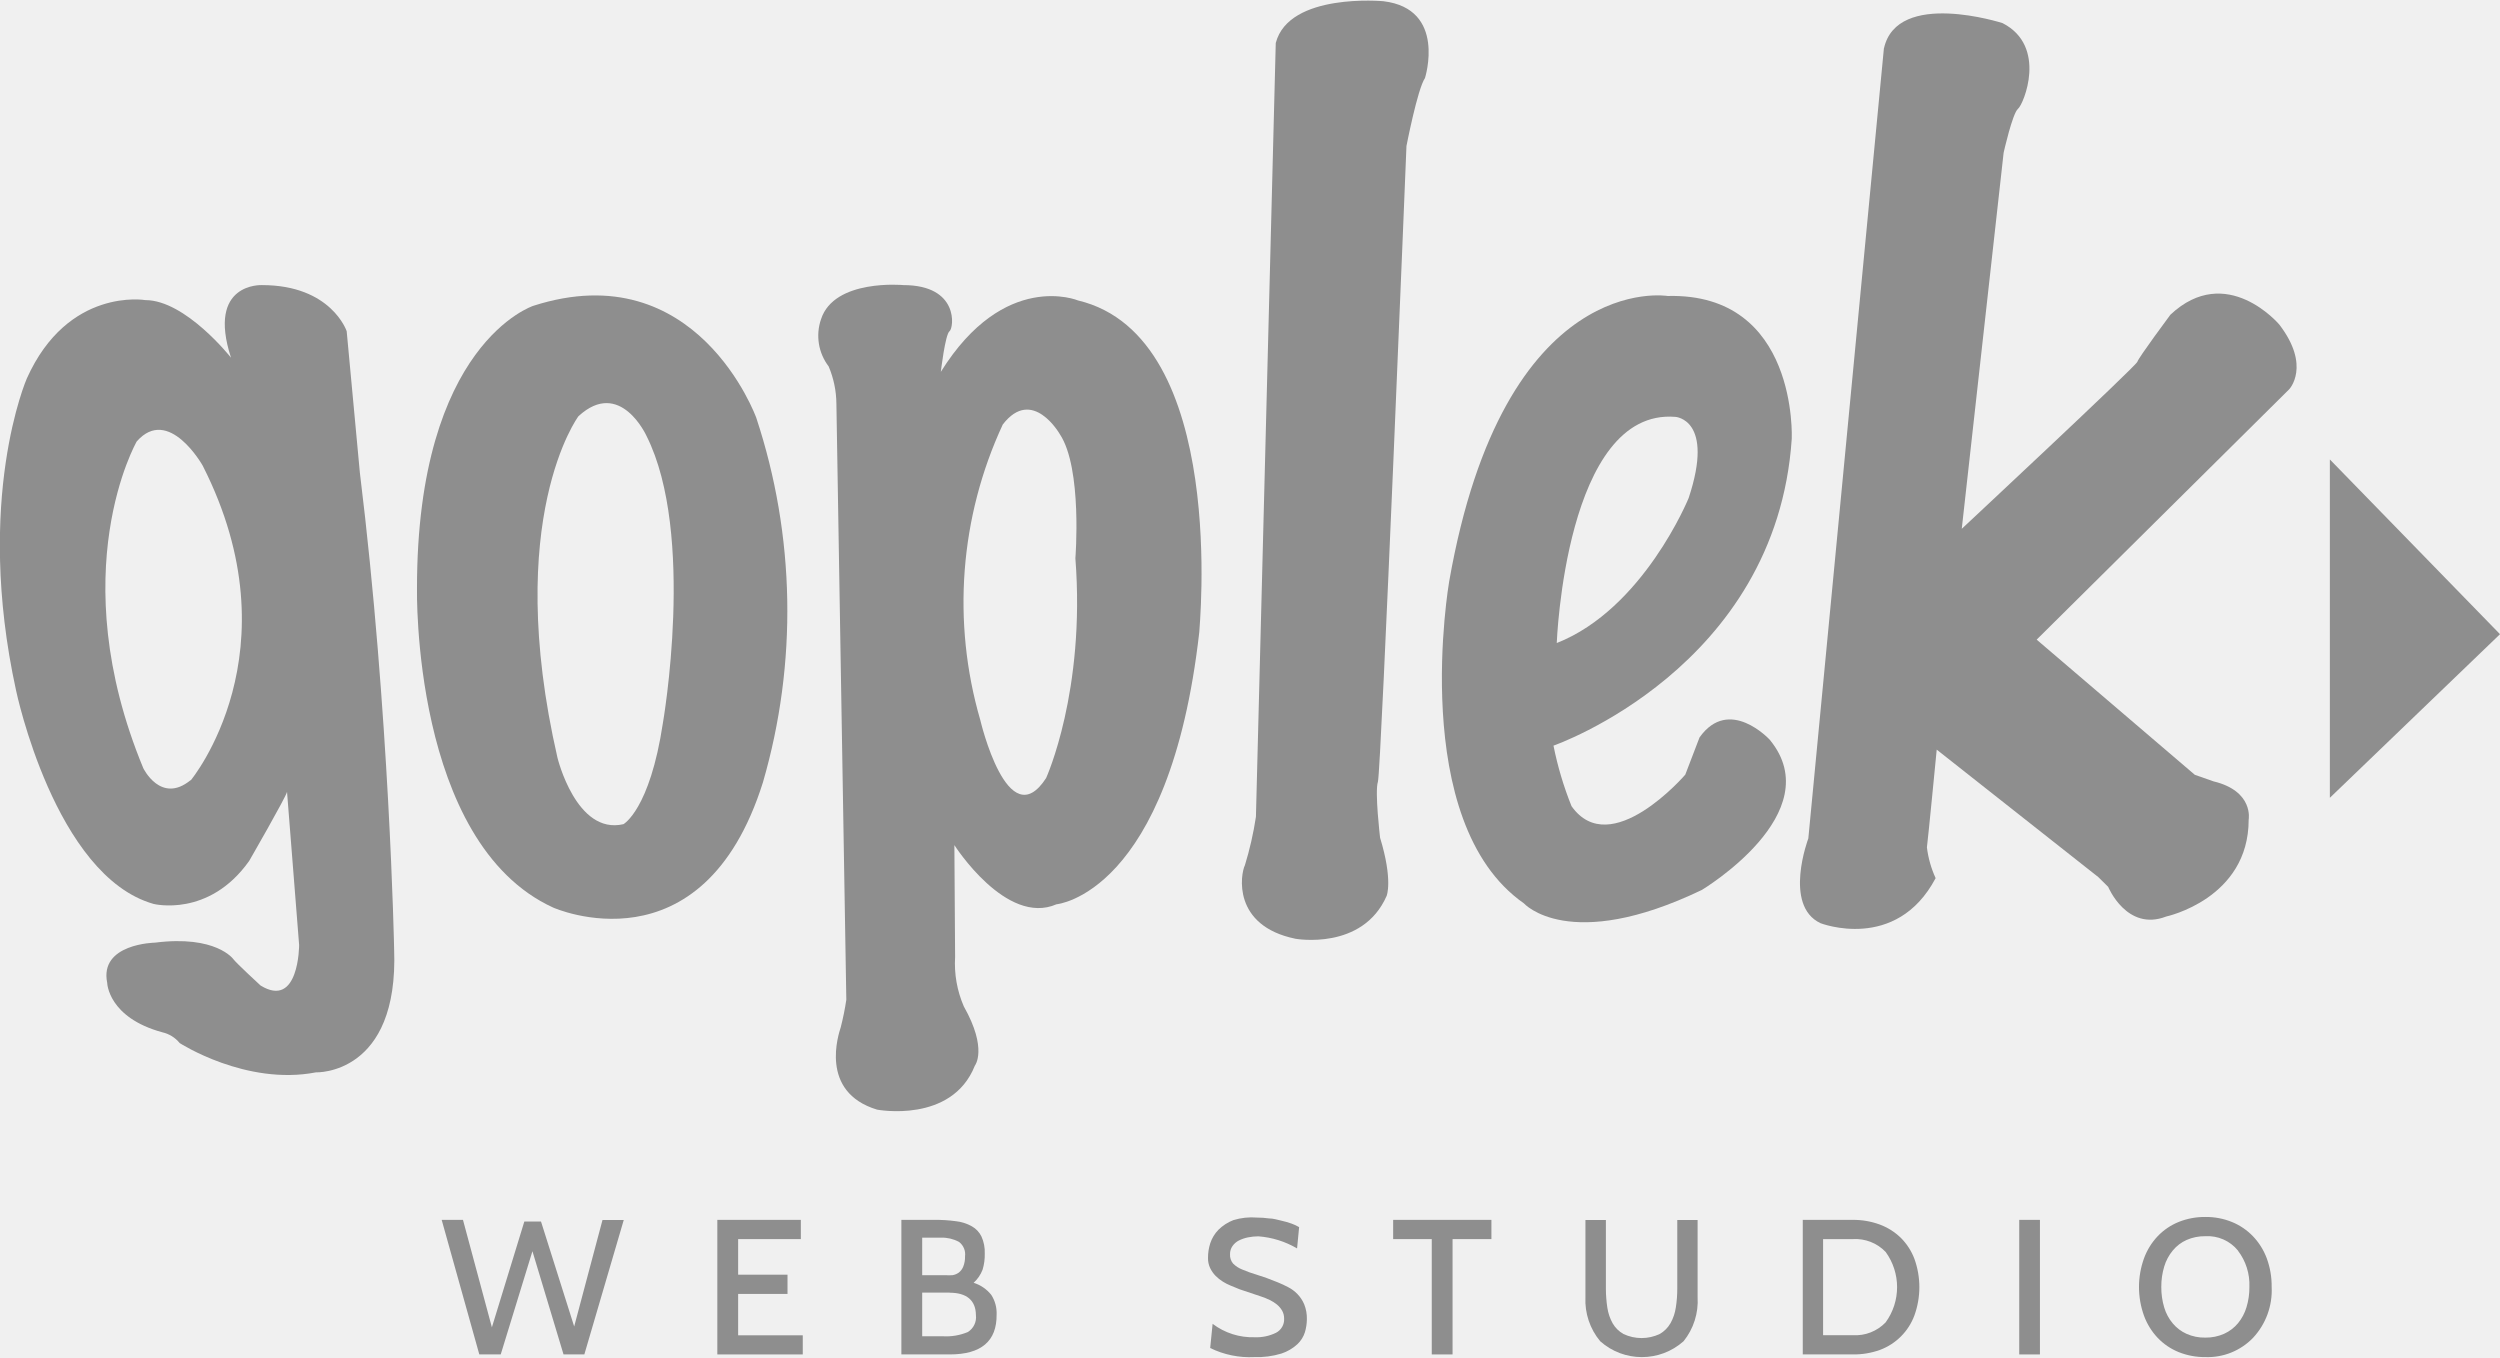
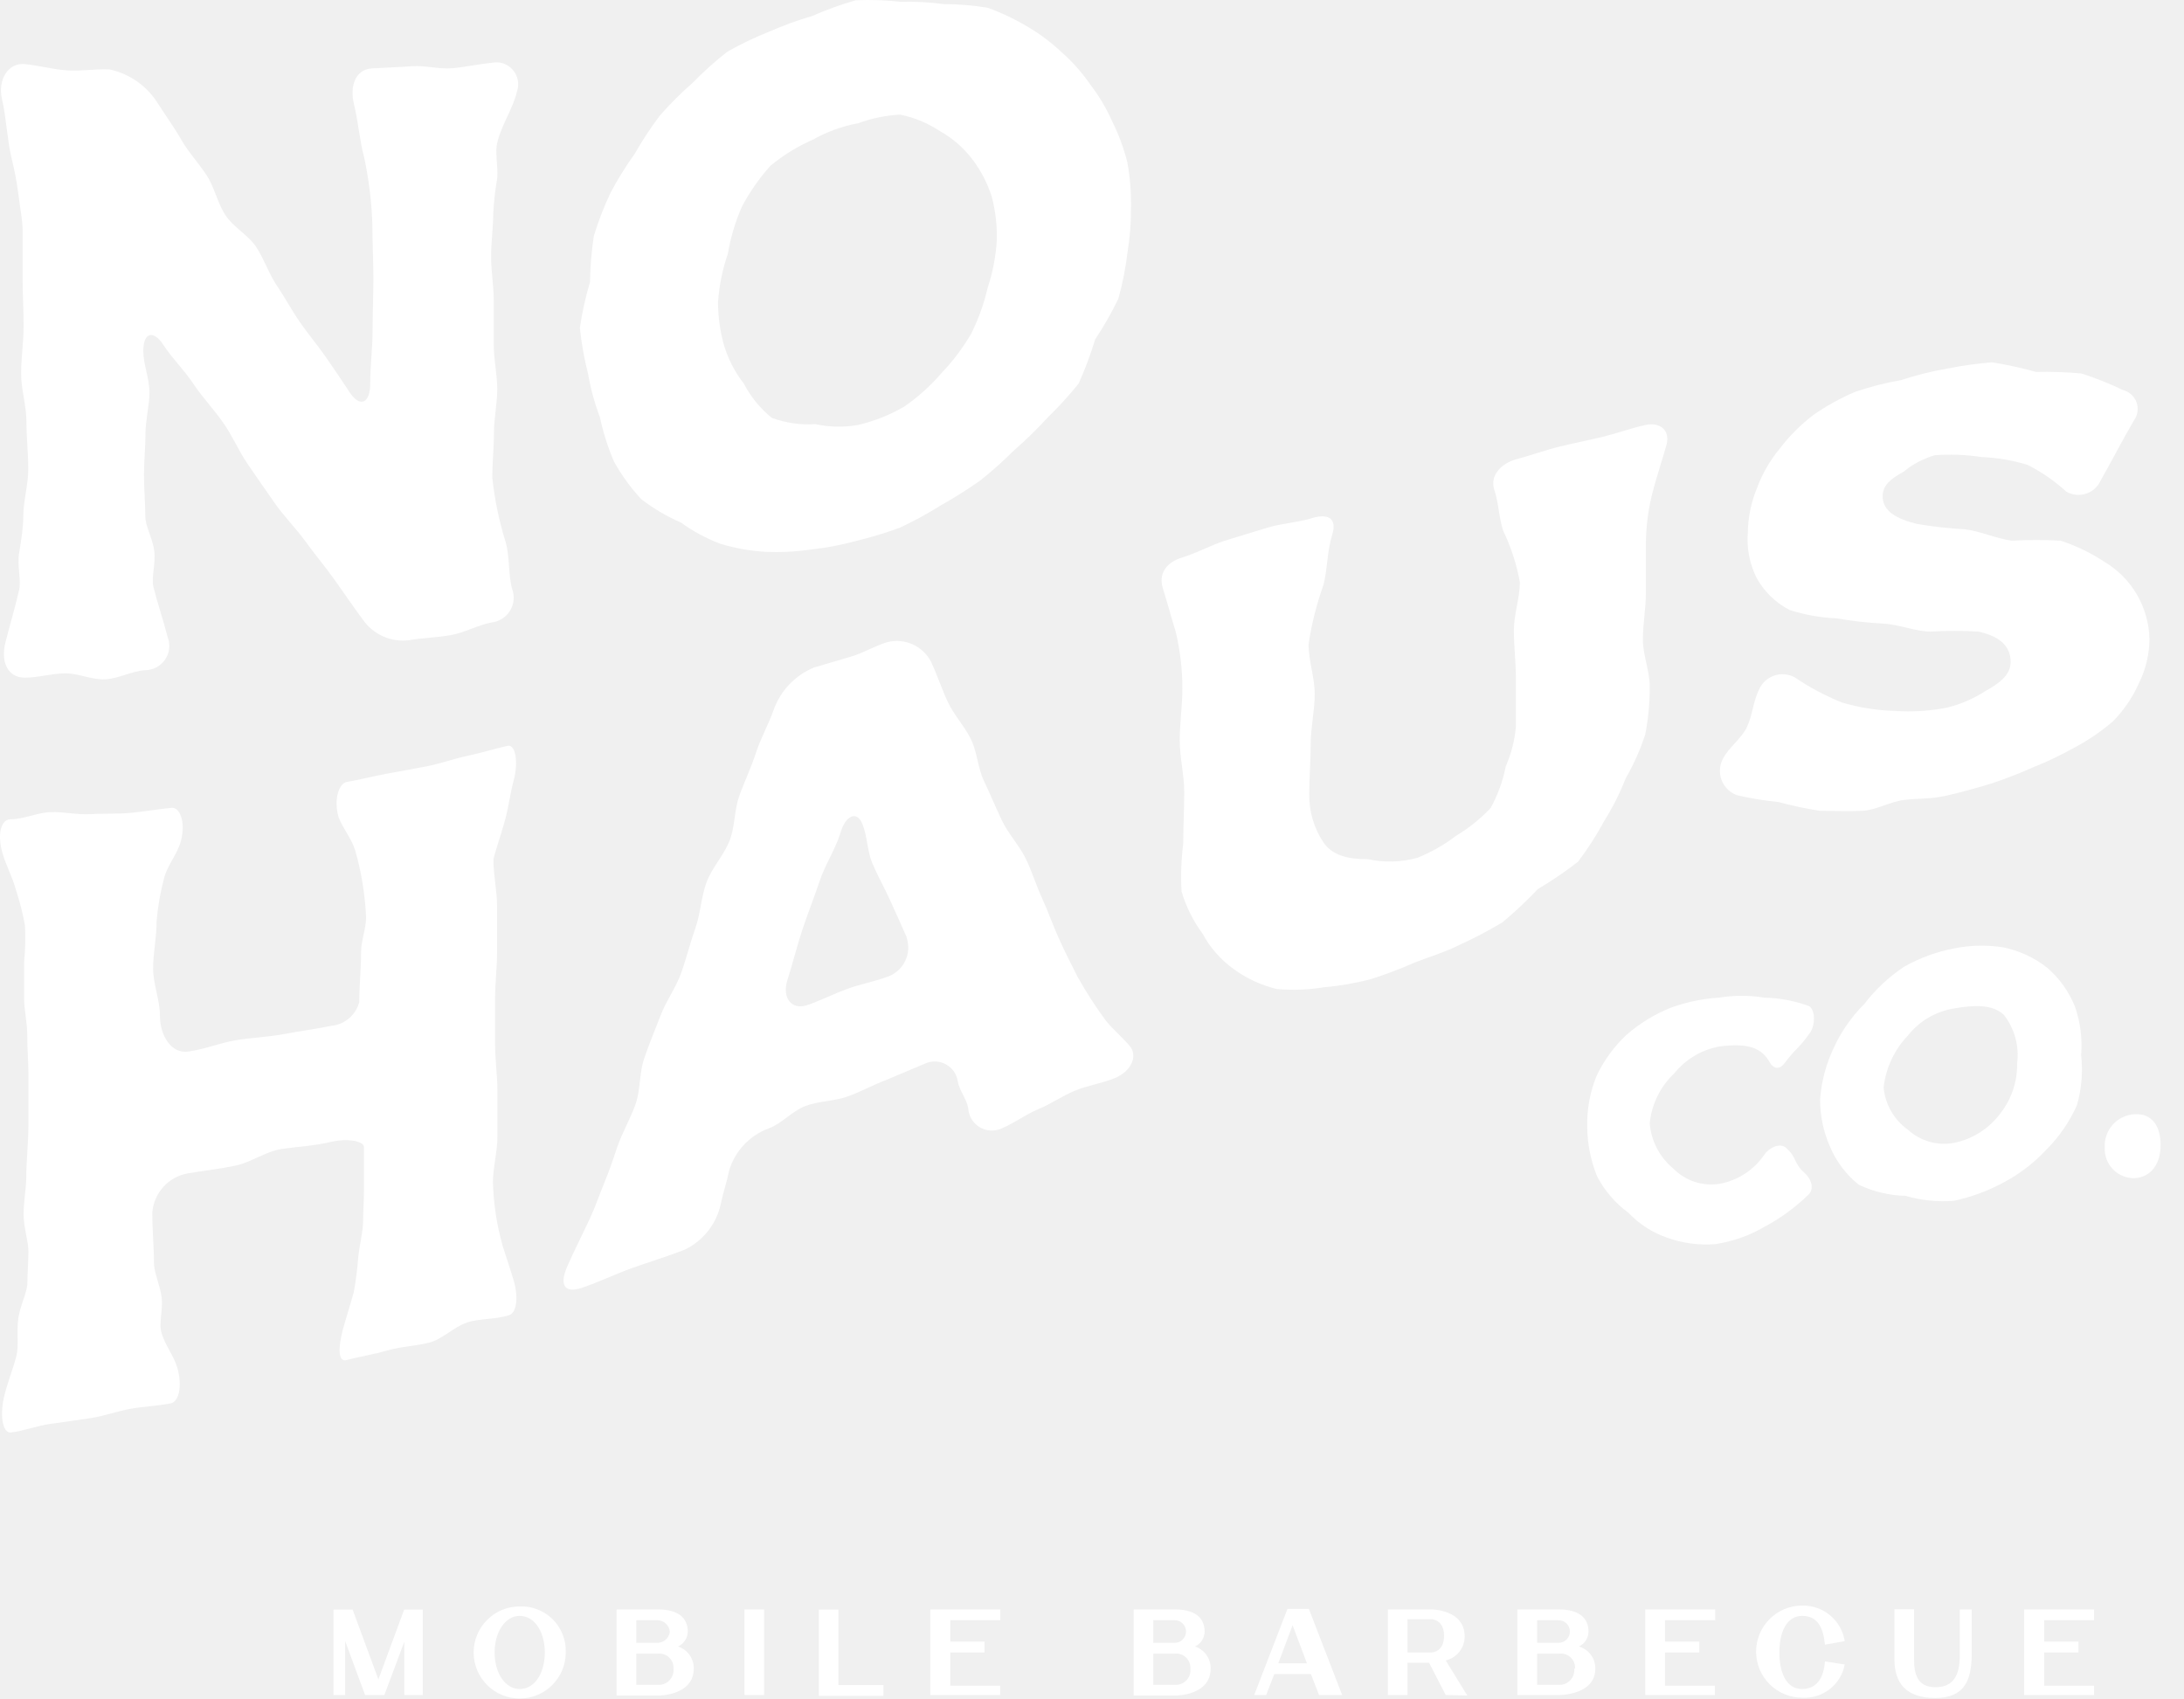
- <svg xmlns="http://www.w3.org/2000/svg" id="Capa_1" data-name="Capa 1" viewBox="0 0 206.6 112.15">
-   <defs>
-     <style>.cls-1{fill:#8e8e8e;}</style>
-   </defs>
-   <path class="cls-1" d="M32.87,43.45L31.78,31.75s-1.27-3.81-7-3.81c0,0-4.58-.23-2.56,6,0,0-3.75-4.76-7.08-4.76,0,0-6.39-1.09-9.79,6.47,0,0-4.36,9.94-.89,25.8,0,0,3.2,15.31,11.36,17.63,0,0,4.56,1.16,7.9-3.55,0,0,3.06-5.31,3.13-5.71l1,12.66s0,5.31-3.19,3.34c0,0-2-1.84-2.25-2.18,0,0-1.43-2-6.47-1.36,0,0-4.62.07-3.95,3.33,0,0,.07,2.86,4.56,4.08a2.58,2.58,0,0,1,1.43.89S23.46,94.12,29.24,93c0,0,6.87.27,6.46-10.21C35.7,82.74,35.32,63.32,32.87,43.45Zm-14,25.41c-2.45,2-3.9-1-3.9-1-6.72-16.24-.54-27-0.54-27,2.64-3,5.45,2,5.45,2C27.7,58.24,18.9,68.86,18.9,68.86Z" transform="translate(-3.13 -4.38)" />
-   <path class="cls-1" d="M65.63,38.91s-4.9-13.6-18.42-9.26c0,0-9.62,3.09-9.62,23.32,0,0-.45,21.05,11.25,26.41,0,0,12.35,5.53,17.34-10.35A50.83,50.83,0,0,0,65.63,38.91ZM57.91,64.14c-1.08,7.17-3.26,8.35-3.26,8.35C50.75,73.4,49.2,67,49.2,67c-4.54-19.79,1.73-28.22,1.73-28.22,3.45-3.18,5.63,1.63,5.63,1.63C60.64,48.53,57.91,64.14,57.91,64.14Z" transform="translate(-3.13 -4.38)" />
-   <path class="cls-1" d="M92.22,29.21s-6.08-2.54-11.34,5.9c0,0,.36-3.09.72-3.36s0.81-3.81-3.82-3.81c0,0-5.71-.54-6.8,2.82a4.18,4.18,0,0,0,.63,3.9,8.09,8.09,0,0,1,.64,3.08L73.07,87a22.64,22.64,0,0,1-.46,2.27c-0.17.54-1.81,5.35,3,6.81,0,0,6.17,1.18,8.08-3.63,0,0,1.09-1.36-.91-4.9a8.92,8.92,0,0,1-.72-4.09L82,74.22s4.27,6.71,8.44,4.89c0,0,9.34-.81,11.8-22.5C102.2,56.61,104.74,32.2,92.22,29.21ZM89.58,68.68c-3.17,4.9-5.44-4.8-5.44-4.8A34.86,34.86,0,0,1,86,39.46c2.45-3.18,4.72.81,4.72,0.81C92.59,43.09,92,50.52,92,50.52,92.85,61.51,89.58,68.68,89.58,68.68Z" transform="translate(-3.13 -4.38)" />
-   <path class="cls-1" d="M108.56,7.88l-1.64,64a27.87,27.87,0,0,1-.91,4c-0.36.72-1.08,5,4.18,6.08,0,0,5.54,1,7.53-3.54,0,0,.54-1.27-0.54-4.81,0,0-.45-3.81-0.18-4.62s2.36-52.54,2.36-52.54,0.91-4.71,1.53-5.62c0,0,1.82-5.72-3.44-6.35,0,0-7.8-.73-8.89,3.45" transform="translate(-3.13 -4.38)" />
-   <path class="cls-1" d="M151.2,40.64s0.55-12.07-10.25-11.8c0,0-13.52-2.27-18.06,23.59,0,0-3.45,19.88,6.17,26.6,0,0,3.72,4.17,14.7-1.1,0,0,10.62-6.35,5.62-12.42,0,0-3.35-3.64-5.8-.19L142.4,68.4S136.23,75.57,133,71A28.27,28.27,0,0,1,131.51,66S149.93,59.61,151.2,40.64ZM131.78,57.52s0.72-19.42,9.8-18.69c0,0,3.27.18,1.1,6.71C142.68,45.54,138.95,54.7,131.78,57.52Z" transform="translate(-3.13 -4.38)" />
-   <path class="cls-1" d="M158.82,8.33l-6.25,65.34s-2.09,5.53,1,7c0,0,6.26,2.44,9.52-3.72a8.65,8.65,0,0,1-.72-2.54c0.09-.64.81-8.08,0.81-8.08l13.35,10.53,0.82,0.81s1.54,3.72,4.8,2.45c0,0,6.81-1.46,6.81-8,0,0,.45-2.36-2.91-3.17l-1.54-.54L171.44,57.24l20.87-20.69s1.82-1.91-.82-5.35c0,0-4.36-5.17-9-.81,0,0-2.63,3.54-2.73,3.89s-14.51,13.8-14.51,13.8L168.71,17s0.73-3.26,1.19-3.63,2.45-5.17-1.28-7.08c0,0-8.71-2.81-9.8,2.09" transform="translate(-3.13 -4.38)" />
-   <polygon class="cls-1" points="192.54 37.97 192.54 65.93 206.6 52.41 192.54 37.97" />
-   <path class="cls-1" d="M54.68,105.19l-3.26,11.12H49.7l-2.57-8.53-2.62,8.53H42.74l-3.11-11.12h1.76l2.39,8.88,2.68-8.74h1.38L50.58,114l2.34-8.8h1.76Z" transform="translate(-3.13 -4.38)" />
-   <path class="cls-1" d="M69.47,116.31H62.41V105.19h6.9v1.59H64.13v2.94h4.08v1.59H64.13v3.42h5.34v1.59Z" transform="translate(-3.13 -4.38)" />
-   <path class="cls-1" d="M81.62,116.31h-4V105.19h2.68a12.24,12.24,0,0,1,1.82.11,3.43,3.43,0,0,1,1.32.42,1.93,1.93,0,0,1,.8.85,3.08,3.08,0,0,1,.27,1.4,4.18,4.18,0,0,1-.18,1.34,2.81,2.81,0,0,1-.74,1.08,3,3,0,0,1,1.46,1,2.79,2.79,0,0,1,.44,1.63Q85.52,116.31,81.62,116.31Zm-0.73-9.65H79.34v3.1h1.92a3.74,3.74,0,0,0,.59,0,1.24,1.24,0,0,0,.51-0.21,1.17,1.17,0,0,0,.37-0.49,2.09,2.09,0,0,0,.15-0.85,1.28,1.28,0,0,0-.5-1.2A2.94,2.94,0,0,0,80.9,106.66Zm0.72,4.54H79.34v3.61h1.72a4.62,4.62,0,0,0,2.05-.35,1.44,1.44,0,0,0,.67-1.4C83.77,111.83,83,111.21,81.61,111.21Z" transform="translate(-3.13 -4.38)" />
-   <path class="cls-1" d="M106.79,116.53a7.44,7.44,0,0,1-3.65-.75l0.2-2a5.47,5.47,0,0,0,3.48,1.11,3.65,3.65,0,0,0,1.76-.37,1.24,1.24,0,0,0,.67-1.17,1.33,1.33,0,0,0-.16-0.65,1.9,1.9,0,0,0-.43-0.51,3,3,0,0,0-.6-0.38,6,6,0,0,0-.72-0.29l-1.76-.59-0.78-.32a4.31,4.31,0,0,1-.62-0.32,3.3,3.3,0,0,1-.6-0.48,2.44,2.44,0,0,1-.45-0.65,1.89,1.89,0,0,1-.17-0.83,3.89,3.89,0,0,1,.19-1.22,2.88,2.88,0,0,1,.67-1.1,3.58,3.58,0,0,1,1.24-.8A5.17,5.17,0,0,1,107,105a7.33,7.33,0,0,1,1,.07c0.35,0,.68.11,1,0.18a7.23,7.23,0,0,1,.87.25,3.56,3.56,0,0,1,.62.29l-0.17,1.76a7.4,7.4,0,0,0-3.2-1,4.42,4.42,0,0,0-.87.09,3,3,0,0,0-.75.26,1.42,1.42,0,0,0-.52.46,1.12,1.12,0,0,0-.2.67,1.1,1.1,0,0,0,.25.77,2.21,2.21,0,0,0,.75.49,11.5,11.5,0,0,0,1.23.44c0.49,0.15,1.06.35,1.71,0.62a9.25,9.25,0,0,1,.86.4,2.9,2.9,0,0,1,.77.57,2.79,2.79,0,0,1,.56.85,3.1,3.1,0,0,1,.22,1.24,3.91,3.91,0,0,1-.16,1.06,2.31,2.31,0,0,1-.63,1,3.59,3.59,0,0,1-1.32.77A6.85,6.85,0,0,1,106.79,116.53Z" transform="translate(-3.13 -4.38)" />
-   <path class="cls-1" d="M126.38,106.78h-3.21v9.53h-1.72v-9.53h-3.19v-1.59h8.12v1.59Z" transform="translate(-3.13 -4.38)" />
-   <path class="cls-1" d="M134.15,111.58v-6.38h1.69v5.66a10.69,10.69,0,0,0,.12,1.58,3.82,3.82,0,0,0,.44,1.3,2.36,2.36,0,0,0,.89.88,3.5,3.5,0,0,0,3,0,2.38,2.38,0,0,0,.89-0.89,3.74,3.74,0,0,0,.44-1.3,9.87,9.87,0,0,0,.12-1.57v-5.66h1.68v6.38a5.29,5.29,0,0,1-1.16,3.64,5.18,5.18,0,0,1-6.89,0A5.3,5.3,0,0,1,134.15,111.58Z" transform="translate(-3.13 -4.38)" />
-   <path class="cls-1" d="M156.24,116.31h-4.13V105.19h4.13a6.31,6.31,0,0,1,2.22.38,5,5,0,0,1,1.75,1.1,4.89,4.89,0,0,1,1.13,1.75,6.89,6.89,0,0,1,0,4.66,4.83,4.83,0,0,1-2.86,2.86A6.36,6.36,0,0,1,156.24,116.31Zm0-9.53h-2.45v7.94h2.45a3.46,3.46,0,0,0,2.72-1.06,4.95,4.95,0,0,0,0-5.82A3.46,3.46,0,0,0,156.24,106.78Z" transform="translate(-3.13 -4.38)" />
-   <path class="cls-1" d="M171.7,116.31H170V105.19h1.71v11.12Z" transform="translate(-3.13 -4.38)" />
-   <path class="cls-1" d="M189.32,114.94a5.21,5.21,0,0,1-3.94,1.59,5.78,5.78,0,0,1-2.2-.41,5,5,0,0,1-1.74-1.18,5.33,5.33,0,0,1-1.13-1.83,7,7,0,0,1,0-4.74,5.33,5.33,0,0,1,1.13-1.83,5,5,0,0,1,1.74-1.18,5.77,5.77,0,0,1,2.2-.41,5.64,5.64,0,0,1,2.21.42,5.05,5.05,0,0,1,1.73,1.18,5.33,5.33,0,0,1,1.14,1.83,6.64,6.64,0,0,1,.4,2.35A5.75,5.75,0,0,1,189.32,114.94Zm-1.25-7.22a3.23,3.23,0,0,0-2.69-1.18,3.72,3.72,0,0,0-1.55.31,3.14,3.14,0,0,0-1.14.87,3.74,3.74,0,0,0-.71,1.33,5.69,5.69,0,0,0-.24,1.68,5.77,5.77,0,0,0,.24,1.7,3.69,3.69,0,0,0,.71,1.32,3.21,3.21,0,0,0,1.14.86,3.63,3.63,0,0,0,1.55.31,3.67,3.67,0,0,0,1.56-.32,3.21,3.21,0,0,0,1.14-.87,3.76,3.76,0,0,0,.7-1.32,5.57,5.57,0,0,0,.24-1.68A4.62,4.62,0,0,0,188.07,107.73Z" transform="translate(-3.13 -4.38)" />
+ <svg xmlns="http://www.w3.org/2000/svg" width="90px" height="70px" viewBox="0 0 90 70" version="1.1">
+   <g id="Page-1" stroke="none" stroke-width="1" fill="none" fill-rule="evenodd">
+     <g id="Desktop-HD" transform="translate(-270, -40)" fill="#FFFFFF" fill-rule="nonzero">
+       <g id="Recurso-3" transform="translate(270, 40)">
+         <polygon id="Path" points="17.422 66.335 17.422 69.856 16.662 69.856 16.662 67.657 15.839 69.856 15.045 69.856 14.223 67.63 14.223 69.856 13.743 69.856 13.743 66.335 14.531 66.335 15.593 69.212 16.655 66.335" />
+         <path d="M23.314,68.102 C23.314,69.15 22.464,70 21.416,70 C20.368,70 19.518,69.15 19.518,68.102 C19.518,67.054 20.368,66.205 21.416,66.205 C21.925,66.185 22.419,66.379 22.78,66.739 C23.14,67.099 23.333,67.593 23.314,68.102 Z M22.451,68.102 C22.451,67.246 22.026,66.595 21.416,66.595 C20.806,66.595 20.382,67.28 20.382,68.102 C20.382,68.924 20.8,69.609 21.416,69.609 C22.033,69.609 22.451,68.959 22.451,68.102 Z" id="Shape" />
+         <path d="M28.589,68.767 C28.589,69.877 27.157,69.877 27.157,69.877 L25.41,69.877 L25.41,66.328 L27.109,66.328 L27.109,66.773 L26.219,66.773 L26.219,67.705 L27.109,67.705 C27.365,67.696 27.576,67.5 27.603,67.246 C27.579,66.987 27.369,66.786 27.109,66.773 L27.109,66.328 C27.966,66.328 28.343,66.691 28.343,67.246 C28.337,67.51 28.179,67.747 27.938,67.856 C28.333,67.983 28.597,68.353 28.589,68.767 L28.589,68.767 Z M27.753,68.767 C27.765,68.595 27.699,68.427 27.575,68.309 C27.451,68.19 27.28,68.132 27.109,68.15 L26.219,68.15 L26.219,69.438 L27.157,69.438 C27.328,69.435 27.49,69.361 27.603,69.233 C27.716,69.106 27.771,68.937 27.753,68.767 L27.753,68.767 Z" id="Shape" />
+         <polygon id="Path" points="31.487 66.328 31.487 69.856 30.679 69.856 30.679 66.328" />
+         <polygon id="Path" points="36.406 69.445 36.406 69.89 33.741 69.89 33.741 66.335 34.55 66.335 34.55 69.445" />
+         <polygon id="Path" points="39.16 66.773 39.16 67.657 40.572 67.657 40.572 68.102 39.16 68.102 39.16 69.472 41.216 69.472 41.216 69.856 38.338 69.856 38.338 66.328 41.223 66.328 41.223 66.773" />
+         <path d="M49.889,68.767 C49.889,69.877 48.464,69.877 48.464,69.877 L46.717,69.877 L46.717,66.328 L48.409,66.328 L48.409,66.773 L47.525,66.773 L47.525,67.705 L48.409,67.705 C48.667,67.705 48.875,67.496 48.875,67.239 C48.875,66.982 48.667,66.773 48.409,66.773 L48.409,66.328 C49.266,66.328 49.642,66.691 49.642,67.246 C49.638,67.509 49.483,67.745 49.245,67.856 C49.637,67.985 49.898,68.355 49.889,68.767 L49.889,68.767 Z M49.053,68.767 C49.064,68.595 48.999,68.427 48.875,68.309 C48.751,68.19 48.58,68.132 48.409,68.15 L47.525,68.15 L47.525,69.438 L48.464,69.438 C48.634,69.435 48.795,69.361 48.907,69.233 C49.02,69.105 49.073,68.936 49.053,68.767 L49.053,68.767 Z" id="Shape" />
+         <path d="M54.02,68.993 L52.513,68.993 L52.177,69.856 L51.684,69.856 L53.054,66.307 L53.938,66.307 L55.308,69.856 L54.356,69.856 L54.02,68.993 Z M53.856,68.548 L53.267,66.979 L52.677,68.548 L53.856,68.548 Z" id="Shape" />
+         <path d="M59.576,69.856 L58.891,68.527 L58.001,68.527 L58.001,69.856 L57.192,69.856 L57.192,66.328 L58.987,66.328 C58.987,66.328 60.357,66.328 60.357,67.438 C60.36,67.91 60.036,68.323 59.576,68.431 L60.467,69.877 L59.576,69.856 Z M58.001,68.102 L58.987,68.102 C58.987,68.102 59.508,68.102 59.508,67.417 C59.508,66.732 58.987,66.732 58.987,66.732 L58.001,66.732 L58.001,68.102 Z" id="Shape" />
+         <path d="M65.742,68.767 C65.742,69.856 64.276,69.856 64.276,69.856 L62.529,69.856 L62.529,66.328 L64.228,66.328 L64.228,66.773 L63.344,66.773 L63.344,67.705 L64.228,67.705 C64.486,67.705 64.694,67.496 64.694,67.239 C64.694,66.982 64.486,66.773 64.228,66.773 L64.228,66.328 C65.085,66.328 65.461,66.691 65.461,67.246 C65.457,67.509 65.302,67.745 65.064,67.856 C65.469,67.973 65.747,68.345 65.742,68.767 L65.742,68.767 Z M64.906,68.767 C64.918,68.595 64.852,68.427 64.728,68.309 C64.604,68.19 64.433,68.132 64.262,68.15 L63.344,68.15 L63.344,69.438 L64.276,69.438 C64.447,69.435 64.608,69.361 64.722,69.233 C64.835,69.106 64.889,68.937 64.872,68.767 L64.906,68.767 Z" id="Shape" />
+         <polygon id="Path" points="68.613 66.773 68.613 67.657 70.024 67.657 70.024 68.102 68.613 68.102 68.613 69.472 70.668 69.472 70.668 69.856 67.798 69.856 67.798 66.328 70.682 66.328 70.682 66.773" />
+         <path d="M76.019,68.596 C75.865,69.43 75.112,70.018 74.265,69.966 C73.217,69.966 72.367,69.116 72.367,68.068 C72.367,67.02 73.217,66.17 74.265,66.17 C75.135,66.15 75.885,66.777 76.019,67.636 L75.204,67.78 C75.135,67.095 74.916,66.595 74.265,66.595 C73.614,66.595 73.326,67.28 73.326,68.102 C73.326,68.924 73.607,69.616 74.265,69.609 C74.923,69.603 75.162,69.068 75.204,68.472 L76.019,68.596 Z" id="Path" />
+         <path d="M79.753,69.979 L79.753,69.979 C78.554,69.979 78.067,69.377 78.067,68.376 L78.067,66.321 L78.876,66.321 L78.876,68.376 C78.876,68.986 79.006,69.534 79.759,69.534 C80.513,69.534 80.76,69.02 80.76,68.226 L80.76,66.328 L81.253,66.328 L81.253,68.226 C81.232,69.212 80.986,69.973 79.753,69.979 Z" id="Path" />
+         <polygon id="Path" points="84.24 66.773 84.24 67.657 85.651 67.657 85.651 68.102 84.24 68.102 84.24 69.472 86.295 69.472 86.295 69.856 83.411 69.856 83.411 66.328 86.295 66.328 86.295 66.773" />
+         <path d="M6.502,4.258 C6.824,4.765 7.187,5.258 7.474,5.765 C7.762,6.272 8.194,6.731 8.516,7.224 C8.838,7.717 8.961,8.368 9.29,8.868 C9.619,9.368 10.229,9.684 10.557,10.177 C10.886,10.67 11.071,11.273 11.407,11.766 C11.743,12.26 12.023,12.794 12.366,13.287 C12.709,13.781 13.092,14.233 13.435,14.726 C13.777,15.219 14.12,15.726 14.435,16.206 C14.86,16.816 15.257,16.596 15.257,15.808 C15.257,15.021 15.353,14.363 15.353,13.644 C15.353,12.924 15.387,12.198 15.387,11.479 C15.387,10.759 15.346,10.033 15.346,9.314 C15.32,8.36 15.206,7.41 15.004,6.477 C14.819,5.792 14.764,5.011 14.586,4.292 C14.408,3.573 14.634,2.86 15.326,2.819 C15.874,2.785 16.422,2.771 16.97,2.73 C17.518,2.689 18.087,2.86 18.635,2.812 C19.183,2.764 19.724,2.641 20.272,2.586 C20.589,2.522 20.917,2.633 21.13,2.876 C21.344,3.119 21.411,3.458 21.307,3.764 C21.135,4.497 20.663,5.135 20.491,5.888 C20.389,6.279 20.532,6.84 20.491,7.341 C20.41,7.81 20.355,8.283 20.327,8.759 C20.327,9.362 20.238,9.971 20.238,10.574 C20.238,11.177 20.347,11.794 20.347,12.397 C20.347,13 20.347,13.609 20.347,14.219 C20.347,14.829 20.491,15.432 20.491,16.035 C20.491,16.637 20.354,17.247 20.354,17.857 C20.354,18.467 20.286,19.07 20.286,19.672 C20.381,20.582 20.567,21.479 20.841,22.351 C21.012,22.975 20.937,23.667 21.108,24.283 C21.215,24.579 21.18,24.907 21.015,25.174 C20.849,25.441 20.571,25.618 20.258,25.653 C19.683,25.763 19.155,26.071 18.58,26.174 C18.004,26.277 17.422,26.284 16.847,26.386 C16.104,26.475 15.373,26.146 14.949,25.53 C14.551,24.996 14.182,24.448 13.791,23.9 C13.401,23.351 12.976,22.851 12.585,22.31 C12.195,21.769 11.715,21.296 11.332,20.748 C10.948,20.2 10.571,19.659 10.194,19.104 C9.817,18.549 9.564,17.932 9.167,17.377 C8.769,16.822 8.317,16.343 7.947,15.788 C7.577,15.233 7.084,14.76 6.721,14.198 C6.358,13.637 5.906,13.644 5.906,14.459 C5.906,15.027 6.159,15.596 6.159,16.165 C6.159,16.733 5.995,17.302 5.995,17.871 C5.995,18.439 5.933,19.008 5.933,19.577 C5.933,20.145 5.988,20.714 5.988,21.282 C5.988,21.687 6.296,22.194 6.358,22.714 C6.419,23.235 6.228,23.81 6.323,24.194 C6.495,24.879 6.734,25.564 6.906,26.249 C7.029,26.559 6.99,26.91 6.802,27.185 C6.613,27.46 6.3,27.623 5.967,27.62 C5.419,27.661 4.885,27.969 4.337,27.996 C3.789,28.024 3.22,27.743 2.672,27.75 C2.124,27.757 1.569,27.928 1.021,27.928 C0.336,27.928 0.014,27.304 0.226,26.469 C0.397,25.784 0.623,25.037 0.788,24.311 C0.884,23.913 0.699,23.324 0.788,22.79 C0.877,22.255 0.959,21.721 0.959,21.31 C0.959,20.625 1.165,19.994 1.165,19.337 C1.165,18.679 1.089,18.028 1.089,17.37 C1.089,16.713 0.87,16.055 0.87,15.397 C0.87,14.74 0.973,14.089 0.973,13.431 C0.973,12.773 0.932,12.116 0.932,11.458 C0.932,10.8 0.932,10.15 0.932,9.492 C0.932,9.06 0.815,8.519 0.754,7.978 C0.689,7.482 0.595,6.99 0.473,6.505 C0.288,5.71 0.267,4.888 0.082,4.086 C-0.103,3.285 0.336,2.572 1.028,2.641 C1.61,2.702 2.179,2.86 2.761,2.901 C3.343,2.942 3.932,2.833 4.515,2.86 C5.339,3.038 6.056,3.542 6.502,4.258 Z" id="Path" />
+         <path d="M46.607,8.492 C46.614,9.129 46.566,9.767 46.464,10.396 C46.387,11.042 46.261,11.681 46.087,12.308 C45.809,12.887 45.491,13.445 45.134,13.979 C44.944,14.603 44.715,15.214 44.449,15.808 C44.045,16.309 43.61,16.785 43.148,17.233 C42.717,17.705 42.259,18.151 41.777,18.569 C41.339,19.006 40.877,19.418 40.394,19.803 C39.873,20.171 39.333,20.512 38.777,20.823 C38.236,21.163 37.676,21.47 37.098,21.741 C36.5,21.962 35.889,22.148 35.269,22.296 C34.663,22.463 34.044,22.579 33.419,22.646 C32.798,22.738 32.169,22.77 31.542,22.742 C30.915,22.705 30.294,22.594 29.692,22.413 C29.112,22.195 28.564,21.9 28.062,21.536 C27.478,21.283 26.928,20.959 26.424,20.57 C25.989,20.101 25.612,19.581 25.301,19.022 C25.05,18.437 24.857,17.829 24.725,17.206 C24.504,16.62 24.339,16.015 24.232,15.397 C24.073,14.779 23.961,14.149 23.896,13.513 C23.989,12.874 24.129,12.242 24.314,11.622 C24.324,10.985 24.377,10.349 24.472,9.718 C24.659,9.114 24.888,8.523 25.157,7.95 C25.451,7.394 25.783,6.858 26.15,6.347 C26.461,5.801 26.807,5.274 27.185,4.771 C27.611,4.285 28.069,3.827 28.555,3.401 C29,2.944 29.476,2.519 29.98,2.127 C30.538,1.811 31.117,1.534 31.713,1.298 C32.283,1.047 32.869,0.834 33.467,0.661 C34.052,0.402 34.654,0.185 35.269,0.01 C35.879,-0.015 36.491,0.006 37.098,0.072 C37.696,0.058 38.294,0.09 38.886,0.168 C39.492,0.171 40.097,0.221 40.695,0.318 C41.264,0.523 41.813,0.783 42.332,1.092 C42.847,1.393 43.325,1.752 43.757,2.161 C44.201,2.552 44.594,2.996 44.929,3.483 C45.289,3.953 45.593,4.463 45.833,5.004 C46.101,5.542 46.31,6.107 46.457,6.69 C46.564,7.284 46.614,7.888 46.607,8.492 L46.607,8.492 Z M29.589,12.458 C29.591,13.058 29.674,13.655 29.836,14.233 C30.009,14.804 30.285,15.338 30.651,15.808 C30.935,16.352 31.327,16.832 31.802,17.22 C32.376,17.431 32.987,17.52 33.597,17.48 C34.177,17.605 34.774,17.617 35.358,17.514 C36.025,17.359 36.664,17.105 37.256,16.761 C37.822,16.372 38.336,15.912 38.784,15.391 C39.257,14.897 39.671,14.35 40.017,13.76 C40.32,13.155 40.55,12.515 40.702,11.855 C40.914,11.213 41.041,10.545 41.079,9.869 C41.09,9.28 41.021,8.692 40.873,8.122 C40.697,7.558 40.424,7.029 40.065,6.56 C39.707,6.09 39.257,5.698 38.742,5.409 C38.242,5.075 37.681,4.842 37.091,4.724 C36.499,4.756 35.915,4.876 35.358,5.08 C34.699,5.203 34.064,5.434 33.481,5.765 C32.859,6.036 32.277,6.394 31.754,6.827 C31.294,7.338 30.899,7.904 30.576,8.512 C30.302,9.134 30.107,9.788 29.994,10.458 C29.771,11.104 29.635,11.777 29.589,12.458 Z" id="Shape" />
+         <path d="M20.717,51.358 C20.861,51.817 21.019,52.27 21.156,52.729 C21.368,53.414 21.307,54.099 20.978,54.202 C20.423,54.387 19.799,54.325 19.251,54.503 C18.703,54.681 18.244,55.188 17.689,55.332 C17.134,55.476 16.525,55.49 15.97,55.654 C15.415,55.818 14.839,55.901 14.284,56.051 C13.955,56.14 13.914,55.64 14.12,54.825 C14.264,54.297 14.435,53.777 14.579,53.249 C14.668,52.767 14.73,52.28 14.764,51.79 C14.826,51.256 14.963,50.728 14.963,50.324 C14.963,49.92 14.997,49.529 14.997,49.125 C14.997,48.337 14.997,47.508 14.997,47.268 C14.997,47.029 14.312,46.898 13.627,47.063 C12.942,47.227 12.304,47.248 11.619,47.351 C10.934,47.453 10.366,47.899 9.715,48.036 C9.064,48.173 8.392,48.248 7.735,48.358 C6.932,48.503 6.331,49.175 6.275,49.988 C6.275,50.673 6.344,51.358 6.344,52.043 C6.344,52.448 6.591,52.948 6.659,53.455 C6.728,53.962 6.529,54.558 6.659,54.935 C6.796,55.435 7.166,55.873 7.31,56.38 C7.516,57.113 7.378,57.75 7.05,57.833 C6.495,57.942 5.933,57.963 5.385,58.059 C4.837,58.155 4.296,58.36 3.741,58.442 C3.186,58.525 2.631,58.607 2.076,58.682 C1.521,58.757 0.98,58.977 0.425,59.038 C0.096,59.038 -0.021,58.285 0.192,57.463 C0.329,56.928 0.541,56.408 0.678,55.873 C0.781,55.462 0.678,54.887 0.754,54.339 C0.829,53.79 1.13,53.263 1.13,52.845 C1.13,52.427 1.171,51.996 1.171,51.571 C1.171,51.146 0.973,50.605 0.973,50.05 C0.973,49.495 1.082,48.961 1.082,48.529 C1.082,47.844 1.171,47.09 1.171,46.371 C1.171,45.651 1.171,44.932 1.171,44.213 C1.171,43.802 1.124,43.247 1.124,42.692 C1.124,42.137 0.993,41.589 0.993,41.171 L0.993,39.643 C1.044,39.14 1.055,38.634 1.028,38.129 C0.938,37.637 0.814,37.152 0.658,36.677 C0.514,36.135 0.226,35.635 0.082,35.087 C-0.123,34.292 0.082,33.772 0.418,33.765 C0.973,33.765 1.521,33.491 2.076,33.47 C2.631,33.45 3.193,33.587 3.747,33.553 C4.302,33.518 4.857,33.553 5.412,33.498 C5.967,33.443 6.515,33.347 7.07,33.292 C7.399,33.258 7.666,33.854 7.454,34.662 C7.317,35.183 6.913,35.635 6.769,36.163 C6.61,36.75 6.505,37.351 6.454,37.958 C6.454,38.643 6.31,39.259 6.31,39.91 C6.31,40.561 6.591,41.212 6.591,41.863 C6.591,42.678 7.056,43.445 7.776,43.336 C8.495,43.226 9.064,42.98 9.722,42.87 C10.379,42.76 11.051,42.74 11.708,42.616 C12.366,42.493 12.989,42.411 13.675,42.274 C14.218,42.214 14.669,41.824 14.805,41.294 C14.805,40.609 14.88,39.924 14.88,39.239 C14.88,38.759 15.086,38.28 15.086,37.8 C15.044,36.873 14.895,35.953 14.641,35.06 C14.497,34.573 14.134,34.149 13.955,33.69 C13.743,32.97 13.955,32.278 14.305,32.223 C14.86,32.128 15.408,31.984 15.963,31.881 C16.518,31.778 17.08,31.682 17.628,31.573 C18.176,31.463 18.717,31.264 19.272,31.148 C19.827,31.031 20.368,30.86 20.916,30.737 C21.245,30.661 21.375,31.422 21.163,32.182 C21.026,32.689 20.964,33.231 20.827,33.738 C20.615,34.525 20.334,35.286 20.334,35.45 C20.334,36.081 20.484,36.718 20.484,37.348 C20.484,37.978 20.484,38.615 20.484,39.246 C20.484,39.876 20.402,40.513 20.402,41.15 C20.402,41.788 20.402,42.411 20.402,43.048 C20.402,43.685 20.498,44.316 20.498,44.946 C20.498,45.576 20.498,46.213 20.498,46.844 C20.498,47.474 20.313,48.111 20.313,48.741 C20.34,49.627 20.476,50.506 20.717,51.358 L20.717,51.358 Z" id="Path" />
+         <path d="M38.146,43.822 L36.523,44.507 C35.975,44.713 35.461,45.001 34.92,45.192 C34.378,45.384 33.741,45.377 33.2,45.576 C32.659,45.775 32.227,46.302 31.686,46.501 C30.898,46.789 30.291,47.431 30.048,48.234 C29.953,48.707 29.795,49.166 29.706,49.605 C29.53,50.433 28.981,51.133 28.219,51.502 C27.534,51.769 26.787,51.996 26.075,52.249 C25.362,52.503 24.705,52.831 23.965,53.078 C23.225,53.325 23.04,52.914 23.403,52.133 C23.704,51.447 24.033,50.817 24.335,50.159 C24.52,49.769 24.698,49.241 24.91,48.728 C25.123,48.214 25.301,47.686 25.431,47.282 C25.643,46.679 25.972,46.117 26.185,45.521 C26.397,44.925 26.342,44.22 26.548,43.617 C26.753,43.014 27,42.425 27.233,41.822 C27.466,41.219 27.863,40.691 28.075,40.088 C28.288,39.486 28.439,38.862 28.651,38.266 C28.863,37.67 28.891,36.999 29.103,36.396 C29.315,35.793 29.788,35.3 30.042,34.704 C30.295,34.108 30.247,33.422 30.46,32.82 C30.672,32.217 30.953,31.641 31.145,31.045 C31.336,30.449 31.658,29.88 31.871,29.284 C32.148,28.481 32.757,27.835 33.543,27.51 L35.077,27.058 C35.591,26.907 36.057,26.613 36.571,26.462 C37.284,26.284 38.026,26.618 38.366,27.27 C38.619,27.811 38.804,28.38 39.051,28.914 C39.297,29.449 39.736,29.915 40.003,30.449 C40.27,30.983 40.291,31.641 40.544,32.176 C40.798,32.71 41.031,33.272 41.284,33.806 C41.538,34.34 41.969,34.799 42.243,35.334 C42.517,35.868 42.682,36.451 42.928,36.985 C43.175,37.519 43.374,38.095 43.614,38.629 C43.853,39.164 44.127,39.705 44.395,40.239 C44.747,40.865 45.135,41.469 45.559,42.048 C45.861,42.432 46.244,42.733 46.566,43.123 C46.888,43.514 46.628,44.151 45.936,44.432 C45.415,44.651 44.833,44.727 44.305,44.946 C43.778,45.165 43.312,45.494 42.785,45.713 C42.257,45.932 41.798,46.289 41.27,46.508 C40.979,46.639 40.641,46.619 40.368,46.453 C40.094,46.287 39.919,45.998 39.9,45.679 C39.839,45.288 39.53,44.946 39.469,44.562 C39.424,44.269 39.247,44.013 38.989,43.869 C38.73,43.724 38.419,43.707 38.146,43.822 L38.146,43.822 Z M37.359,38.615 C37.139,38.109 36.906,37.602 36.673,37.088 C36.44,36.574 36.166,36.094 35.947,35.574 C35.728,35.053 35.749,34.457 35.529,33.936 C35.31,33.416 34.844,33.58 34.625,34.354 C34.406,35.039 34.002,35.635 33.775,36.314 C33.549,36.992 33.282,37.656 33.056,38.341 C32.83,39.027 32.666,39.712 32.446,40.397 C32.227,41.082 32.583,41.671 33.303,41.411 C33.844,41.219 34.358,40.959 34.899,40.76 C35.44,40.561 36.016,40.458 36.557,40.26 C36.88,40.152 37.146,39.92 37.296,39.615 C37.447,39.31 37.469,38.958 37.359,38.636 L37.359,38.615 Z" id="Shape" />
+         <path d="M62.468,29.949 C62.468,29.264 62.468,28.627 62.468,27.962 C62.468,27.298 62.385,26.64 62.385,25.975 C62.385,25.311 62.632,24.646 62.632,23.989 C62.498,23.258 62.267,22.548 61.947,21.878 C61.762,21.33 61.762,20.727 61.577,20.179 C61.392,19.631 61.824,19.097 62.515,18.919 C63.105,18.761 63.68,18.549 64.269,18.405 C64.859,18.261 65.461,18.145 66.051,18.001 C66.64,17.857 67.215,17.645 67.811,17.514 C68.407,17.384 68.846,17.734 68.668,18.357 C68.49,18.98 68.291,19.577 68.126,20.193 C67.924,20.944 67.822,21.718 67.825,22.495 C67.825,23.139 67.825,23.783 67.825,24.427 C67.825,25.071 67.702,25.715 67.702,26.359 C67.702,27.003 67.983,27.647 67.983,28.291 C67.987,28.956 67.925,29.619 67.798,30.271 C67.591,30.902 67.32,31.51 66.989,32.086 C66.749,32.697 66.453,33.284 66.105,33.84 C65.791,34.425 65.431,34.983 65.03,35.512 C64.501,35.923 63.948,36.301 63.372,36.642 C62.913,37.127 62.425,37.585 61.913,38.013 C61.343,38.354 60.756,38.662 60.152,38.937 C59.576,39.232 58.939,39.417 58.309,39.664 C57.719,39.924 57.115,40.153 56.5,40.349 C55.872,40.517 55.23,40.629 54.582,40.684 C53.932,40.793 53.272,40.818 52.616,40.76 C51.971,40.605 51.363,40.323 50.828,39.931 C50.302,39.55 49.869,39.056 49.56,38.485 C49.171,37.958 48.876,37.367 48.69,36.738 C48.653,36.082 48.676,35.424 48.759,34.772 C48.759,34.087 48.8,33.354 48.8,32.641 C48.8,31.929 48.615,31.223 48.615,30.511 C48.615,29.798 48.724,29.093 48.724,28.38 C48.725,27.582 48.631,26.786 48.443,26.01 C48.259,25.427 48.108,24.838 47.923,24.256 C47.738,23.673 48.026,23.187 48.718,22.975 C49.307,22.796 49.862,22.488 50.451,22.29 L52.225,21.748 C52.821,21.57 53.452,21.536 54.048,21.358 C54.733,21.145 55.11,21.358 54.897,22.043 C54.685,22.728 54.712,23.413 54.541,24.098 C54.256,24.894 54.05,25.715 53.924,26.551 C53.924,27.236 54.178,27.921 54.178,28.606 C54.178,29.291 54.013,29.976 54.013,30.661 C54.013,31.347 53.952,32.032 53.952,32.717 C53.94,33.43 54.146,34.13 54.541,34.724 C54.931,35.286 55.61,35.409 56.363,35.409 C57.043,35.557 57.749,35.536 58.419,35.348 C58.982,35.121 59.512,34.819 59.994,34.45 C60.523,34.135 61.005,33.748 61.426,33.299 C61.723,32.764 61.933,32.186 62.05,31.586 C62.277,31.067 62.419,30.514 62.468,29.949 L62.468,29.949 Z" id="Path" />
+         <path d="M77.581,20.453 C77.581,21.063 78.156,21.392 79.02,21.598 C79.668,21.705 80.322,21.778 80.979,21.817 C81.602,21.885 82.24,22.194 82.911,22.283 C83.577,22.245 84.245,22.245 84.911,22.283 C85.546,22.488 86.15,22.778 86.706,23.146 C87.848,23.817 88.556,25.035 88.577,26.359 C88.567,26.992 88.415,27.615 88.131,28.181 C87.871,28.76 87.509,29.286 87.063,29.737 C86.58,30.149 86.054,30.507 85.494,30.805 C84.943,31.114 84.374,31.386 83.788,31.621 C83.208,31.879 82.616,32.108 82.013,32.306 C81.417,32.484 80.808,32.655 80.171,32.799 C79.533,32.943 79.02,32.895 78.444,32.97 C77.869,33.046 77.314,33.388 76.738,33.416 C76.163,33.443 75.56,33.416 74.991,33.416 C74.414,33.324 73.843,33.203 73.278,33.052 C72.706,32.997 72.139,32.903 71.579,32.772 C71.29,32.668 71.06,32.444 70.948,32.158 C70.836,31.871 70.854,31.55 70.997,31.278 C71.237,30.798 71.751,30.456 71.984,29.976 C72.217,29.497 72.244,28.914 72.477,28.442 C72.59,28.164 72.817,27.948 73.099,27.848 C73.381,27.747 73.693,27.771 73.957,27.914 C74.565,28.327 75.214,28.673 75.896,28.949 C76.601,29.159 77.331,29.277 78.067,29.298 C78.796,29.349 79.529,29.303 80.246,29.161 C80.806,29.022 81.338,28.791 81.822,28.476 C82.445,28.133 82.856,27.791 82.856,27.277 C82.856,26.592 82.349,26.208 81.527,26.03 C80.872,25.99 80.216,25.99 79.561,26.03 C78.937,26.03 78.28,25.736 77.608,25.701 C76.96,25.667 76.315,25.594 75.676,25.482 C75.022,25.456 74.374,25.34 73.751,25.14 C73.17,24.842 72.693,24.377 72.381,23.804 C72.098,23.23 71.975,22.591 72.025,21.954 C72.034,21.318 72.164,20.691 72.408,20.104 C72.628,19.51 72.948,18.959 73.354,18.473 C73.748,17.959 74.209,17.498 74.724,17.103 C75.263,16.728 75.839,16.409 76.444,16.151 C77.063,15.94 77.697,15.777 78.341,15.665 C78.961,15.46 79.596,15.302 80.239,15.192 C80.848,15.069 81.463,14.982 82.082,14.932 C82.697,15.029 83.305,15.162 83.904,15.329 C84.526,15.315 85.148,15.335 85.768,15.391 C86.356,15.579 86.931,15.807 87.487,16.076 C87.745,16.141 87.953,16.33 88.044,16.579 C88.134,16.829 88.095,17.107 87.94,17.323 C87.467,18.124 87.042,18.967 86.569,19.796 C86.455,20.057 86.235,20.257 85.965,20.346 C85.694,20.435 85.398,20.404 85.151,20.262 C84.671,19.823 84.134,19.452 83.555,19.159 C82.941,18.971 82.306,18.862 81.664,18.837 C81.025,18.738 80.377,18.713 79.732,18.761 C79.258,18.897 78.817,19.131 78.437,19.446 C77.951,19.714 77.581,19.981 77.581,20.453 Z" id="Path" />
+         <path d="M67.983,46.295 C68.042,47.023 68.393,47.695 68.955,48.159 C69.449,48.663 70.156,48.898 70.853,48.789 C71.618,48.652 72.293,48.209 72.723,47.563 C72.943,47.268 73.367,47.097 73.6,47.303 C74.073,47.727 73.895,47.926 74.375,48.351 C74.601,48.549 74.792,48.954 74.539,49.221 C74.001,49.746 73.392,50.194 72.73,50.55 C72.098,50.921 71.4,51.167 70.675,51.276 C69.999,51.327 69.319,51.233 68.681,51.002 C68.086,50.793 67.548,50.445 67.113,49.988 C66.568,49.59 66.123,49.072 65.811,48.474 C65.548,47.821 65.411,47.123 65.407,46.419 C65.394,45.715 65.522,45.017 65.783,44.363 C66.084,43.719 66.505,43.138 67.023,42.651 C67.559,42.184 68.168,41.809 68.825,41.541 C69.472,41.301 70.151,41.158 70.839,41.116 C71.456,41.013 72.086,41.013 72.703,41.116 C73.335,41.128 73.96,41.246 74.553,41.466 C74.813,41.63 74.806,42.253 74.594,42.555 C74.114,43.24 74.032,43.158 73.546,43.809 C73.333,44.096 73.1,44.048 72.943,43.809 C72.6,43.165 72.018,42.986 70.887,43.123 C70.143,43.25 69.47,43.645 68.997,44.233 C68.421,44.776 68.06,45.508 67.983,46.295 Z" id="Path" />
+         <path d="M85.761,43.487 C85.838,44.176 85.78,44.874 85.59,45.542 C85.291,46.218 84.871,46.833 84.35,47.357 C83.839,47.91 83.239,48.373 82.575,48.728 C81.93,49.077 81.238,49.333 80.52,49.488 C79.846,49.541 79.168,49.471 78.519,49.283 C77.852,49.267 77.196,49.111 76.594,48.824 C76.083,48.413 75.681,47.884 75.423,47.282 C75.144,46.659 75.002,45.984 75.005,45.302 C75.059,44.573 75.247,43.86 75.56,43.199 C75.867,42.523 76.294,41.908 76.82,41.383 C77.28,40.783 77.836,40.262 78.465,39.842 C79.104,39.481 79.799,39.226 80.52,39.088 C81.197,38.95 81.893,38.936 82.575,39.047 C83.227,39.185 83.839,39.471 84.363,39.883 C84.867,40.319 85.259,40.868 85.507,41.486 C85.73,42.128 85.817,42.809 85.761,43.487 L85.761,43.487 Z M77.622,44.816 C77.685,45.518 78.053,46.157 78.629,46.563 C79.145,47.035 79.855,47.233 80.54,47.097 C81.302,46.938 81.977,46.504 82.438,45.878 C82.896,45.292 83.138,44.566 83.123,43.822 C83.216,43.109 83.018,42.388 82.575,41.822 C82.089,41.37 81.308,41.424 80.52,41.561 C79.77,41.683 79.093,42.081 78.622,42.678 C78.064,43.262 77.712,44.013 77.622,44.816 L77.622,44.816 Z" id="Shape" />
+         <path d="M89.036,47.186 C89.036,47.919 88.686,48.508 87.967,48.556 C87.632,48.564 87.308,48.432 87.074,48.192 C86.84,47.951 86.717,47.624 86.734,47.289 C86.715,46.944 86.835,46.605 87.066,46.348 C87.297,46.091 87.622,45.936 87.967,45.919 C88.714,45.878 89.036,46.453 89.036,47.186 Z" id="Path" />
+       </g>
+     </g>
+   </g>
</svg>
